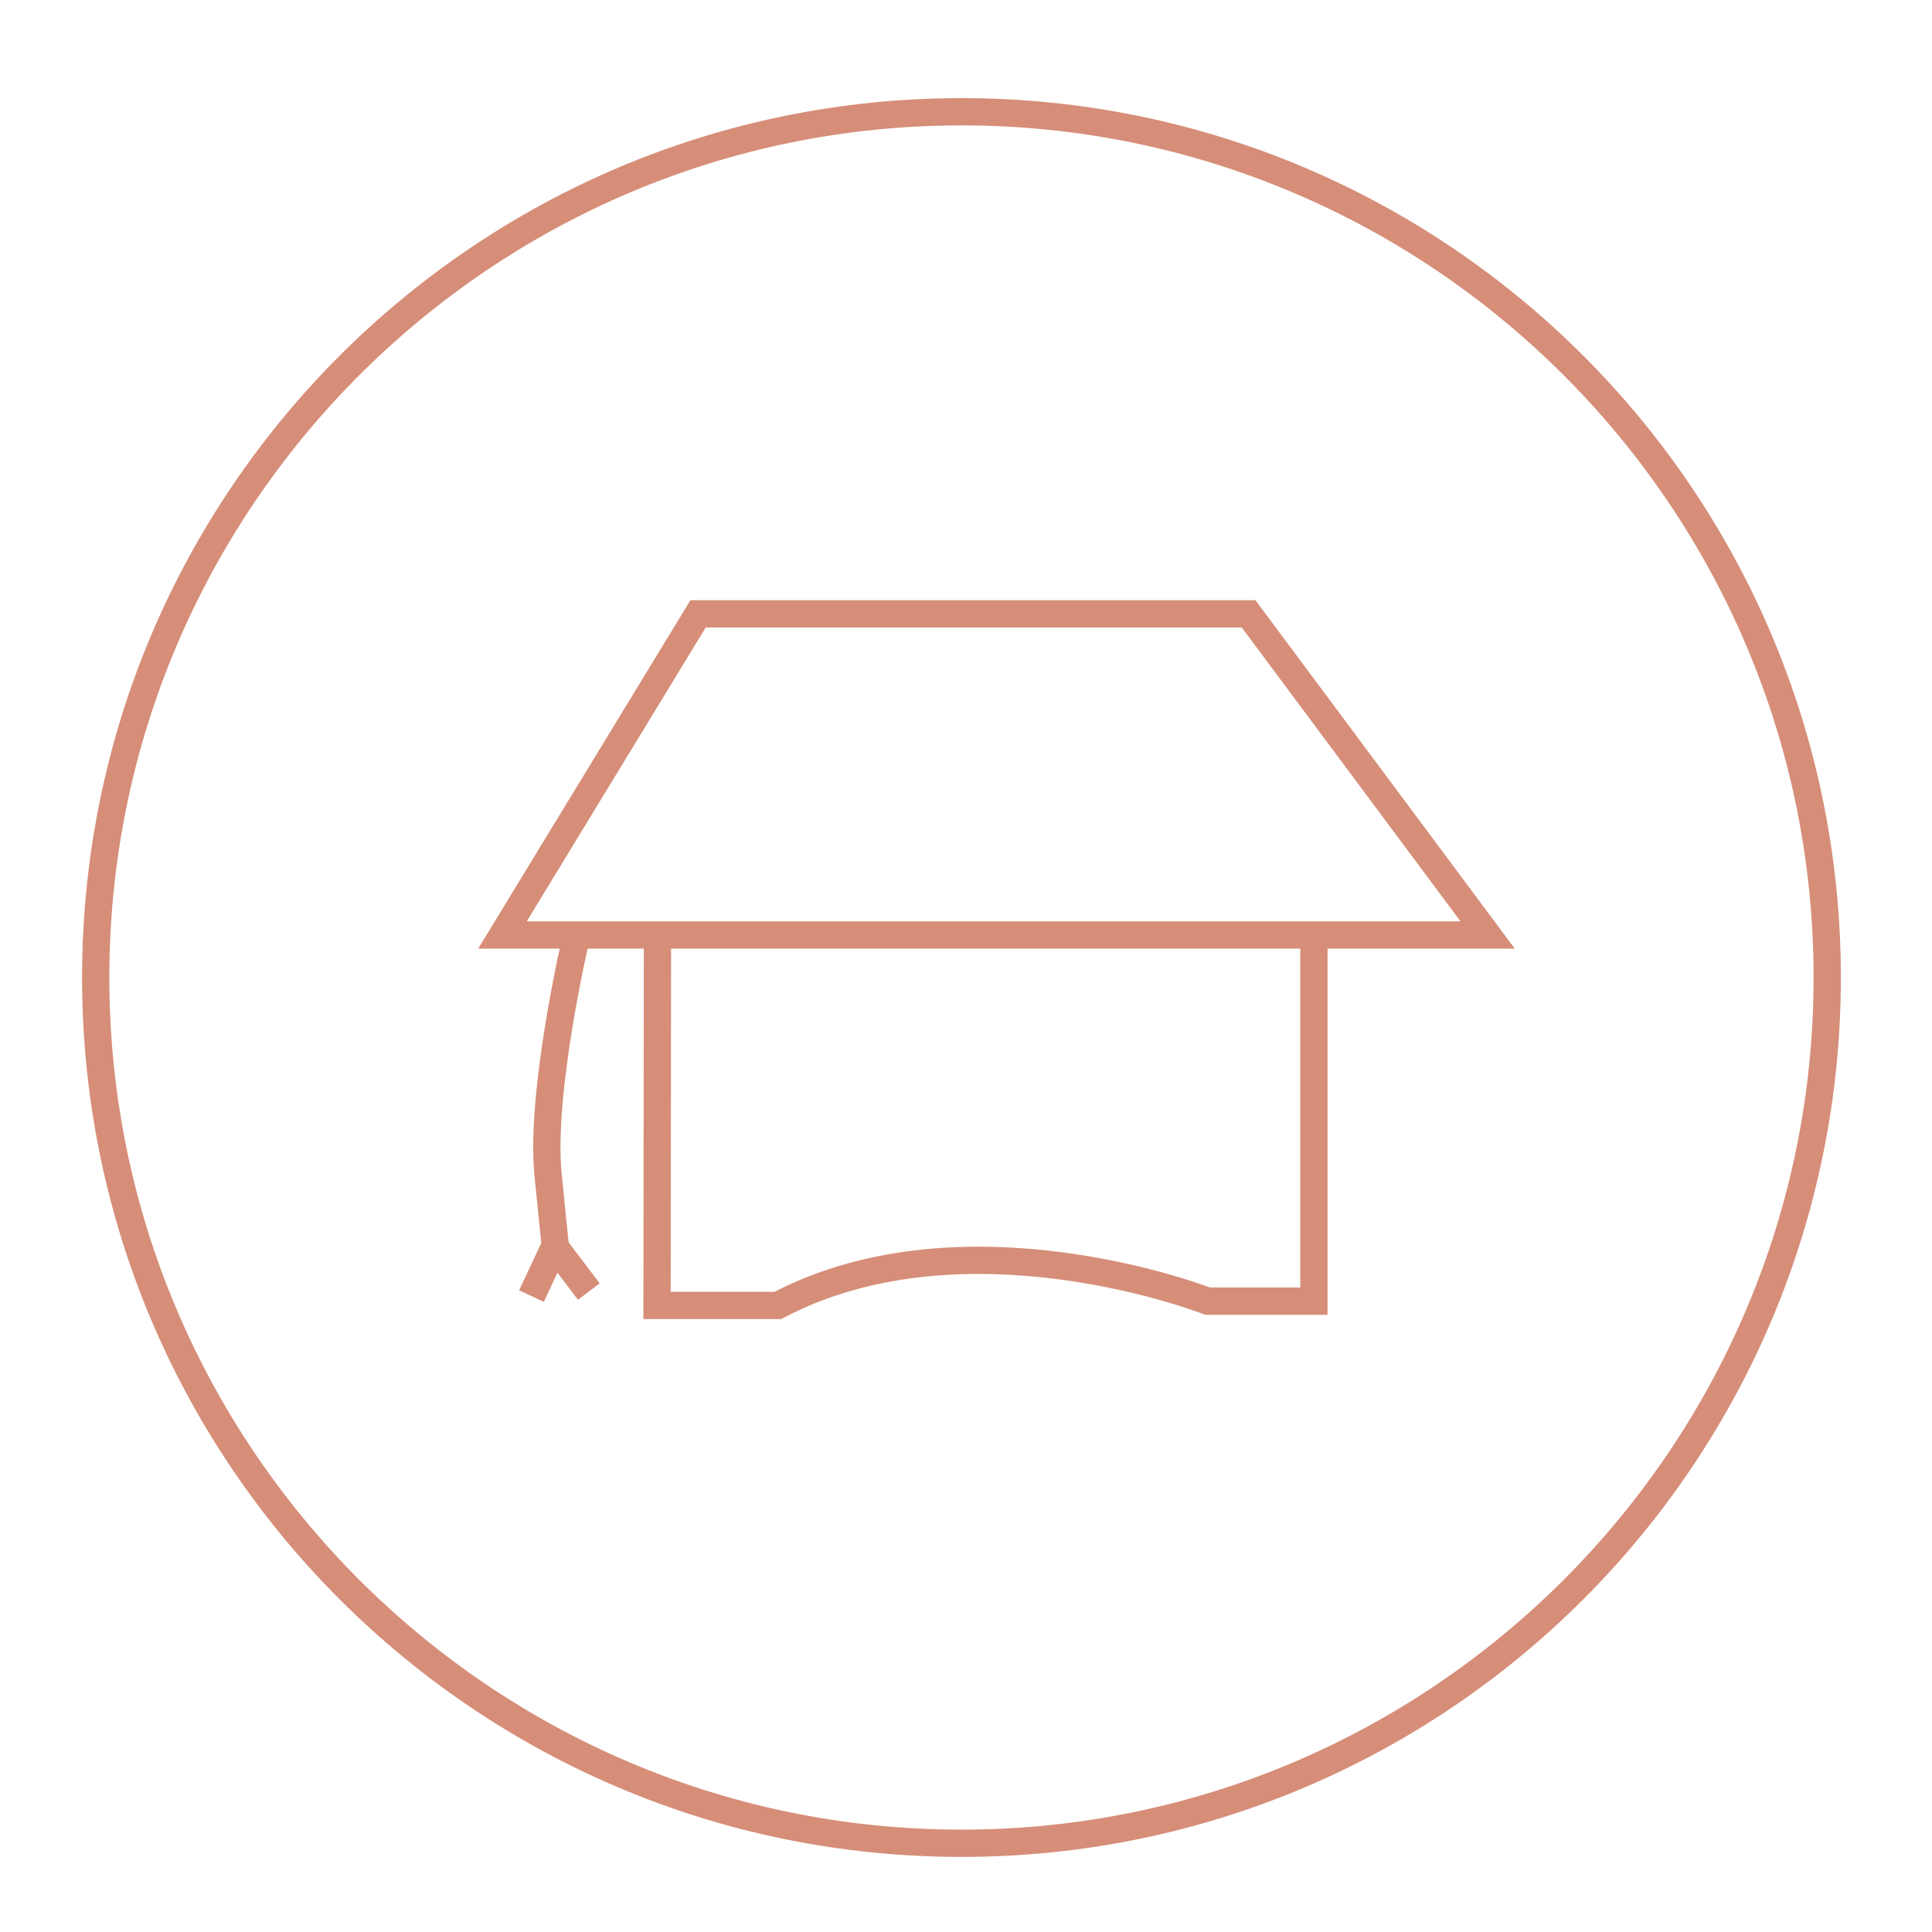
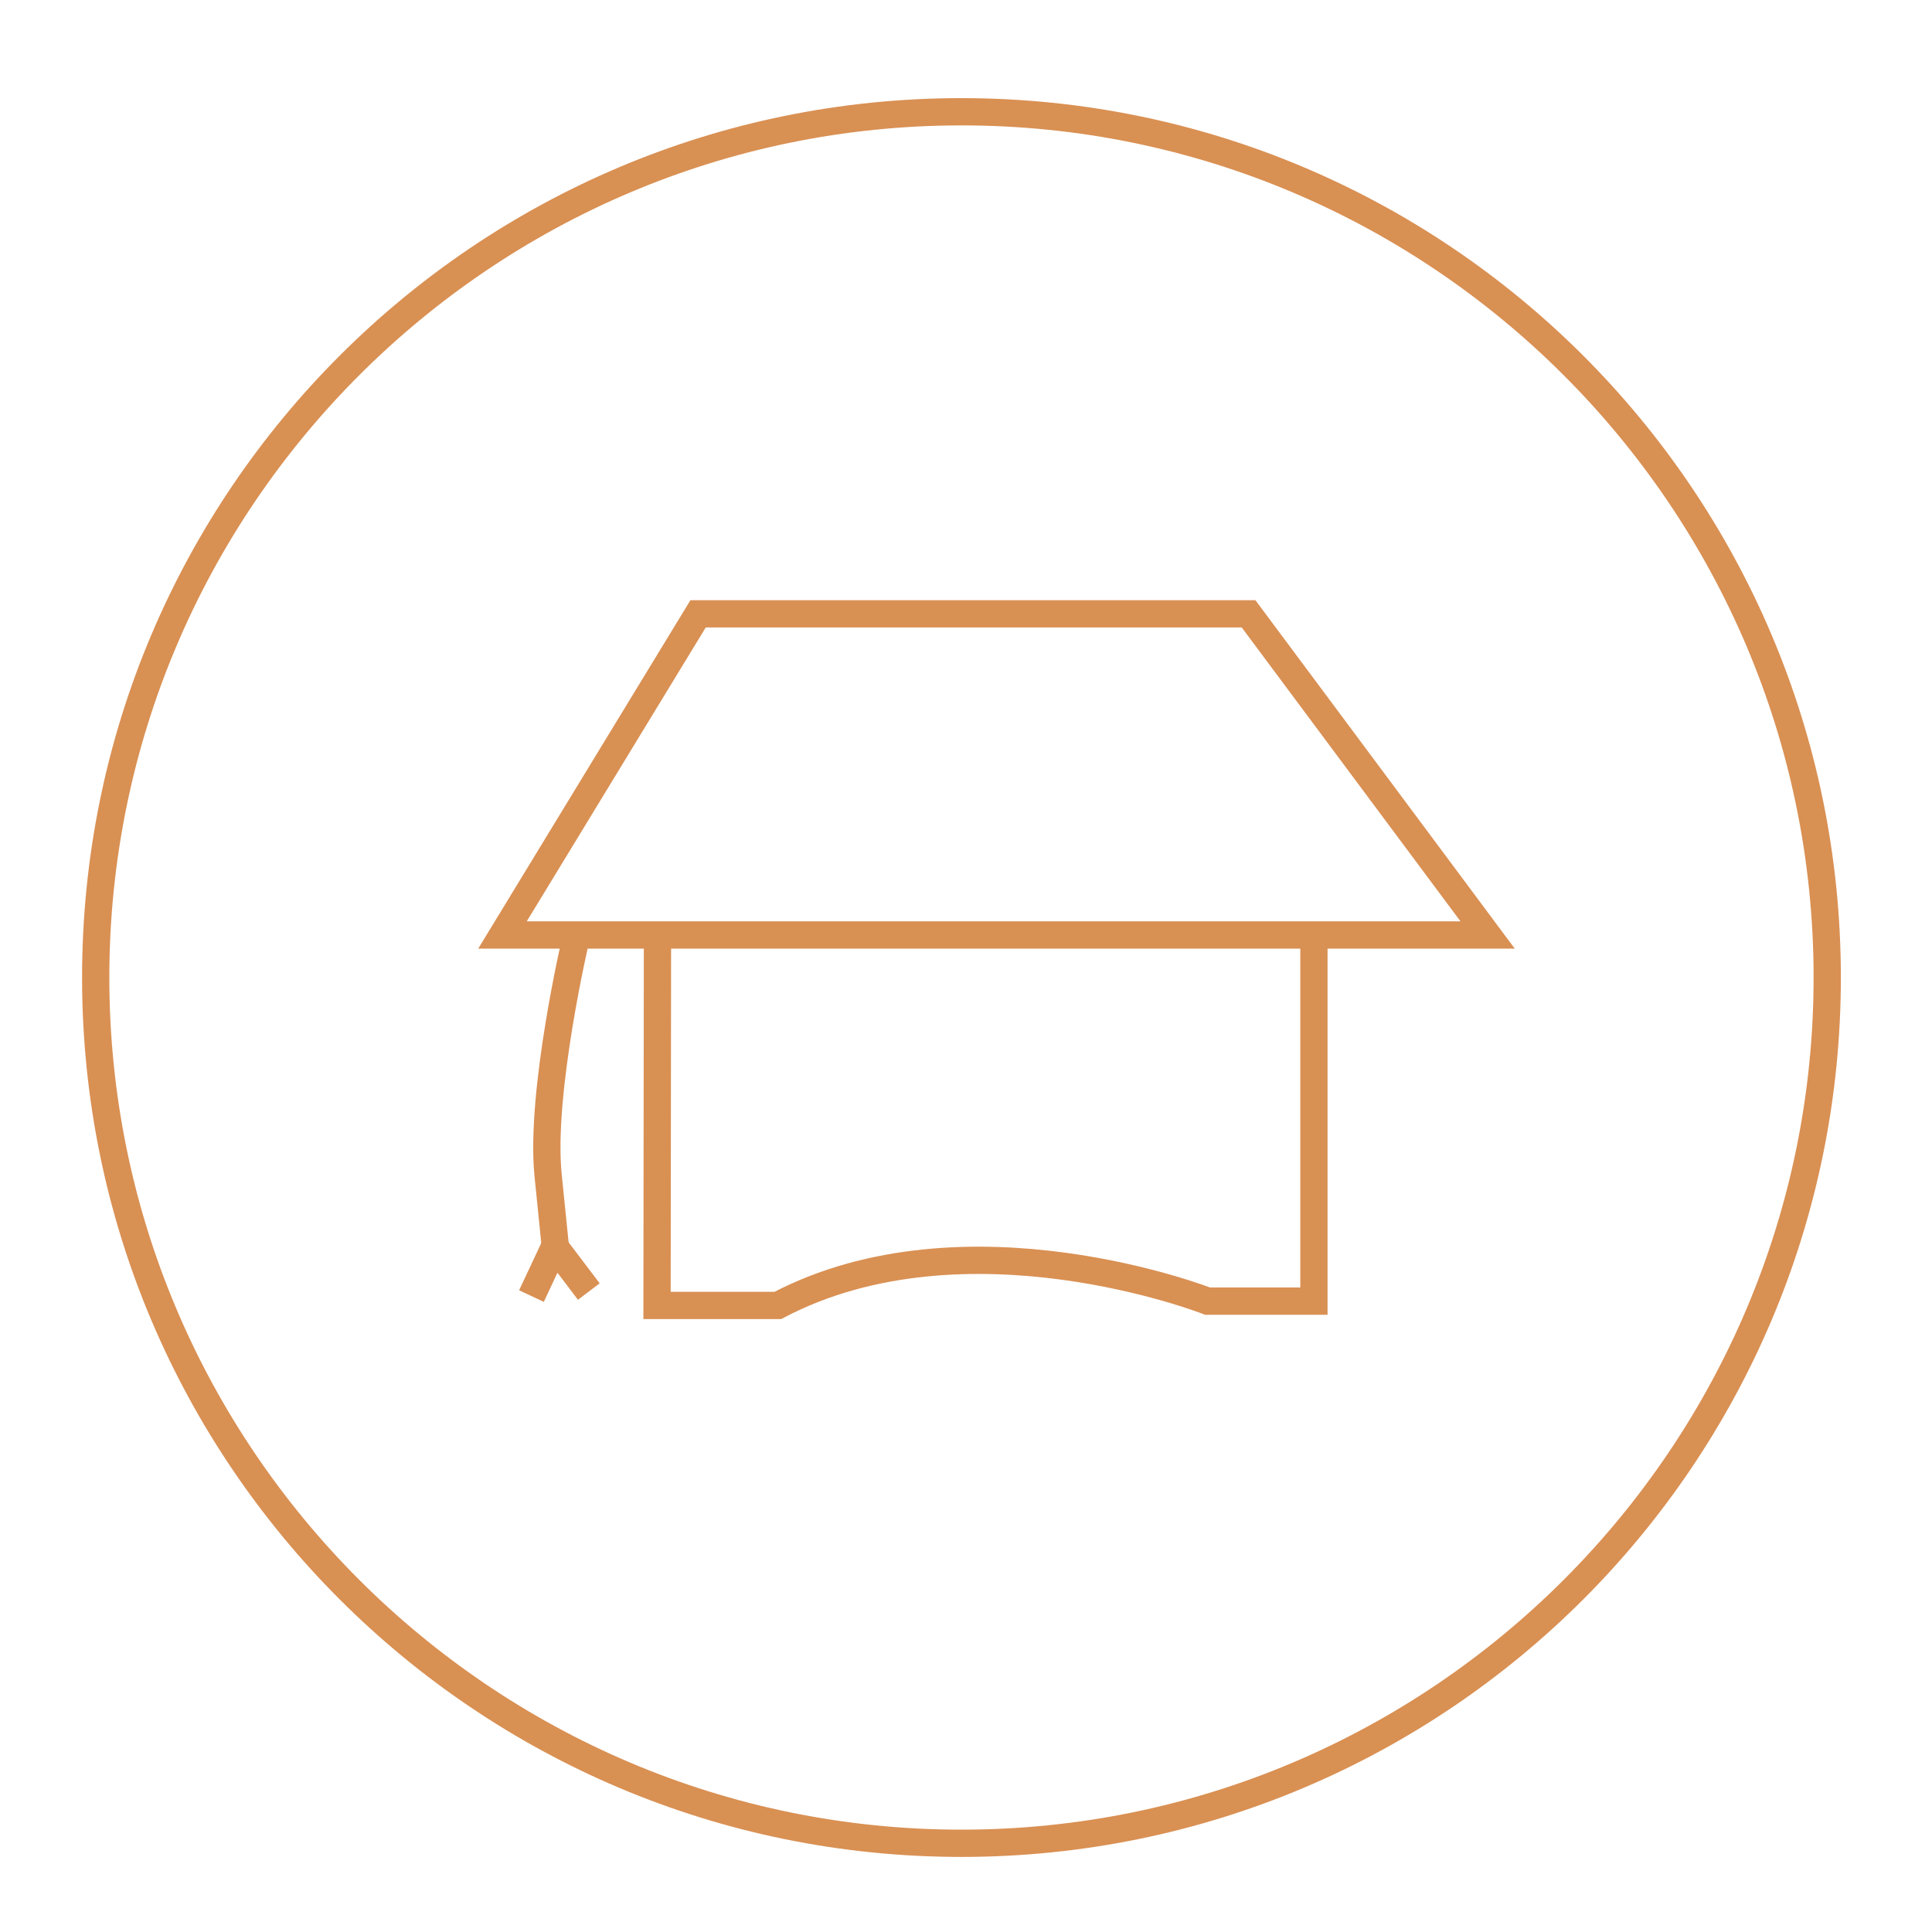
<svg xmlns="http://www.w3.org/2000/svg" version="1.1" id="Capa_1" x="0px" y="0px" width="141.732px" height="141.732px" viewBox="0 0 141.732 141.732" enable-background="new 0 0 141.732 141.732" xml:space="preserve">
-   <polygon fill="none" stroke="#D68E78" stroke-width="2" stroke-miterlimit="10" points="36.862,68.591 109.133,68.591   91.596,45.031 51.211,45.031 " />
-   <path fill="none" stroke="#D68E78" stroke-width="2" stroke-miterlimit="10" d="M96.39,68.689v26.763H88.59  c0,0-17.709-6.943-31.528,0.314H48.2l0.033-27.077" />
-   <path fill="none" stroke="#D68E78" stroke-width="2" stroke-miterlimit="10" d="M40.821,92.26c0,0,0,0-0.614-6.07  c-0.603-6.063,2.035-17.313,2.035-17.313" />
-   <polyline fill="none" stroke="#D68E78" stroke-width="2" stroke-miterlimit="10" points="38.988,95.081 40.692,91.445   43.196,94.749 " />
+   <polygon fill="none" stroke="#D99053" stroke-width="2" stroke-miterlimit="10" points="36.862,68.591 109.133,68.591   91.596,45.031 51.211,45.031 " />
+   <path fill="none" stroke="#D99053" stroke-width="2" stroke-miterlimit="10" d="M96.39,68.689v26.763H88.59  c0,0-17.709-6.943-31.527,0.314H48.2l0.033-27.077" />
+   <path fill="none" stroke="#D99053" stroke-width="2" stroke-miterlimit="10" d="M40.821,92.26c0,0,0,0-0.614-6.069  c-0.603-6.063,2.035-17.313,2.035-17.313" />
+   <polyline fill="none" stroke="#D99053" stroke-width="2" stroke-miterlimit="10" points="38.988,95.081 40.692,91.445   43.196,94.749 " />
  <g>
    <g>
-       <path fill="#D68E78" d="M70.533,9.199c34.47,0,62.513,28.043,62.513,62.512c0,34.469-28.043,62.512-62.513,62.512    c-34.469,0-62.512-28.043-62.512-62.512C8.021,37.242,36.064,9.199,70.533,9.199 M70.533,7.199    c-35.629,0-64.512,28.883-64.512,64.512c0,35.629,28.883,64.512,64.512,64.512c35.63,0,64.513-28.883,64.513-64.512    C135.046,36.082,106.163,7.199,70.533,7.199L70.533,7.199z" />
+       <path fill="#D99053" d="M70.533,9.199c34.47,0,62.513,28.043,62.513,62.512c0,34.47-28.043,62.513-62.513,62.513    c-34.469,0-62.512-28.043-62.512-62.513C8.021,37.242,36.064,9.199,70.533,9.199 M70.533,7.199    c-35.629,0-64.512,28.883-64.512,64.512s28.883,64.513,64.512,64.513c35.63,0,64.513-28.884,64.513-64.513    S106.163,7.199,70.533,7.199L70.533,7.199z" />
    </g>
  </g>
</svg>
